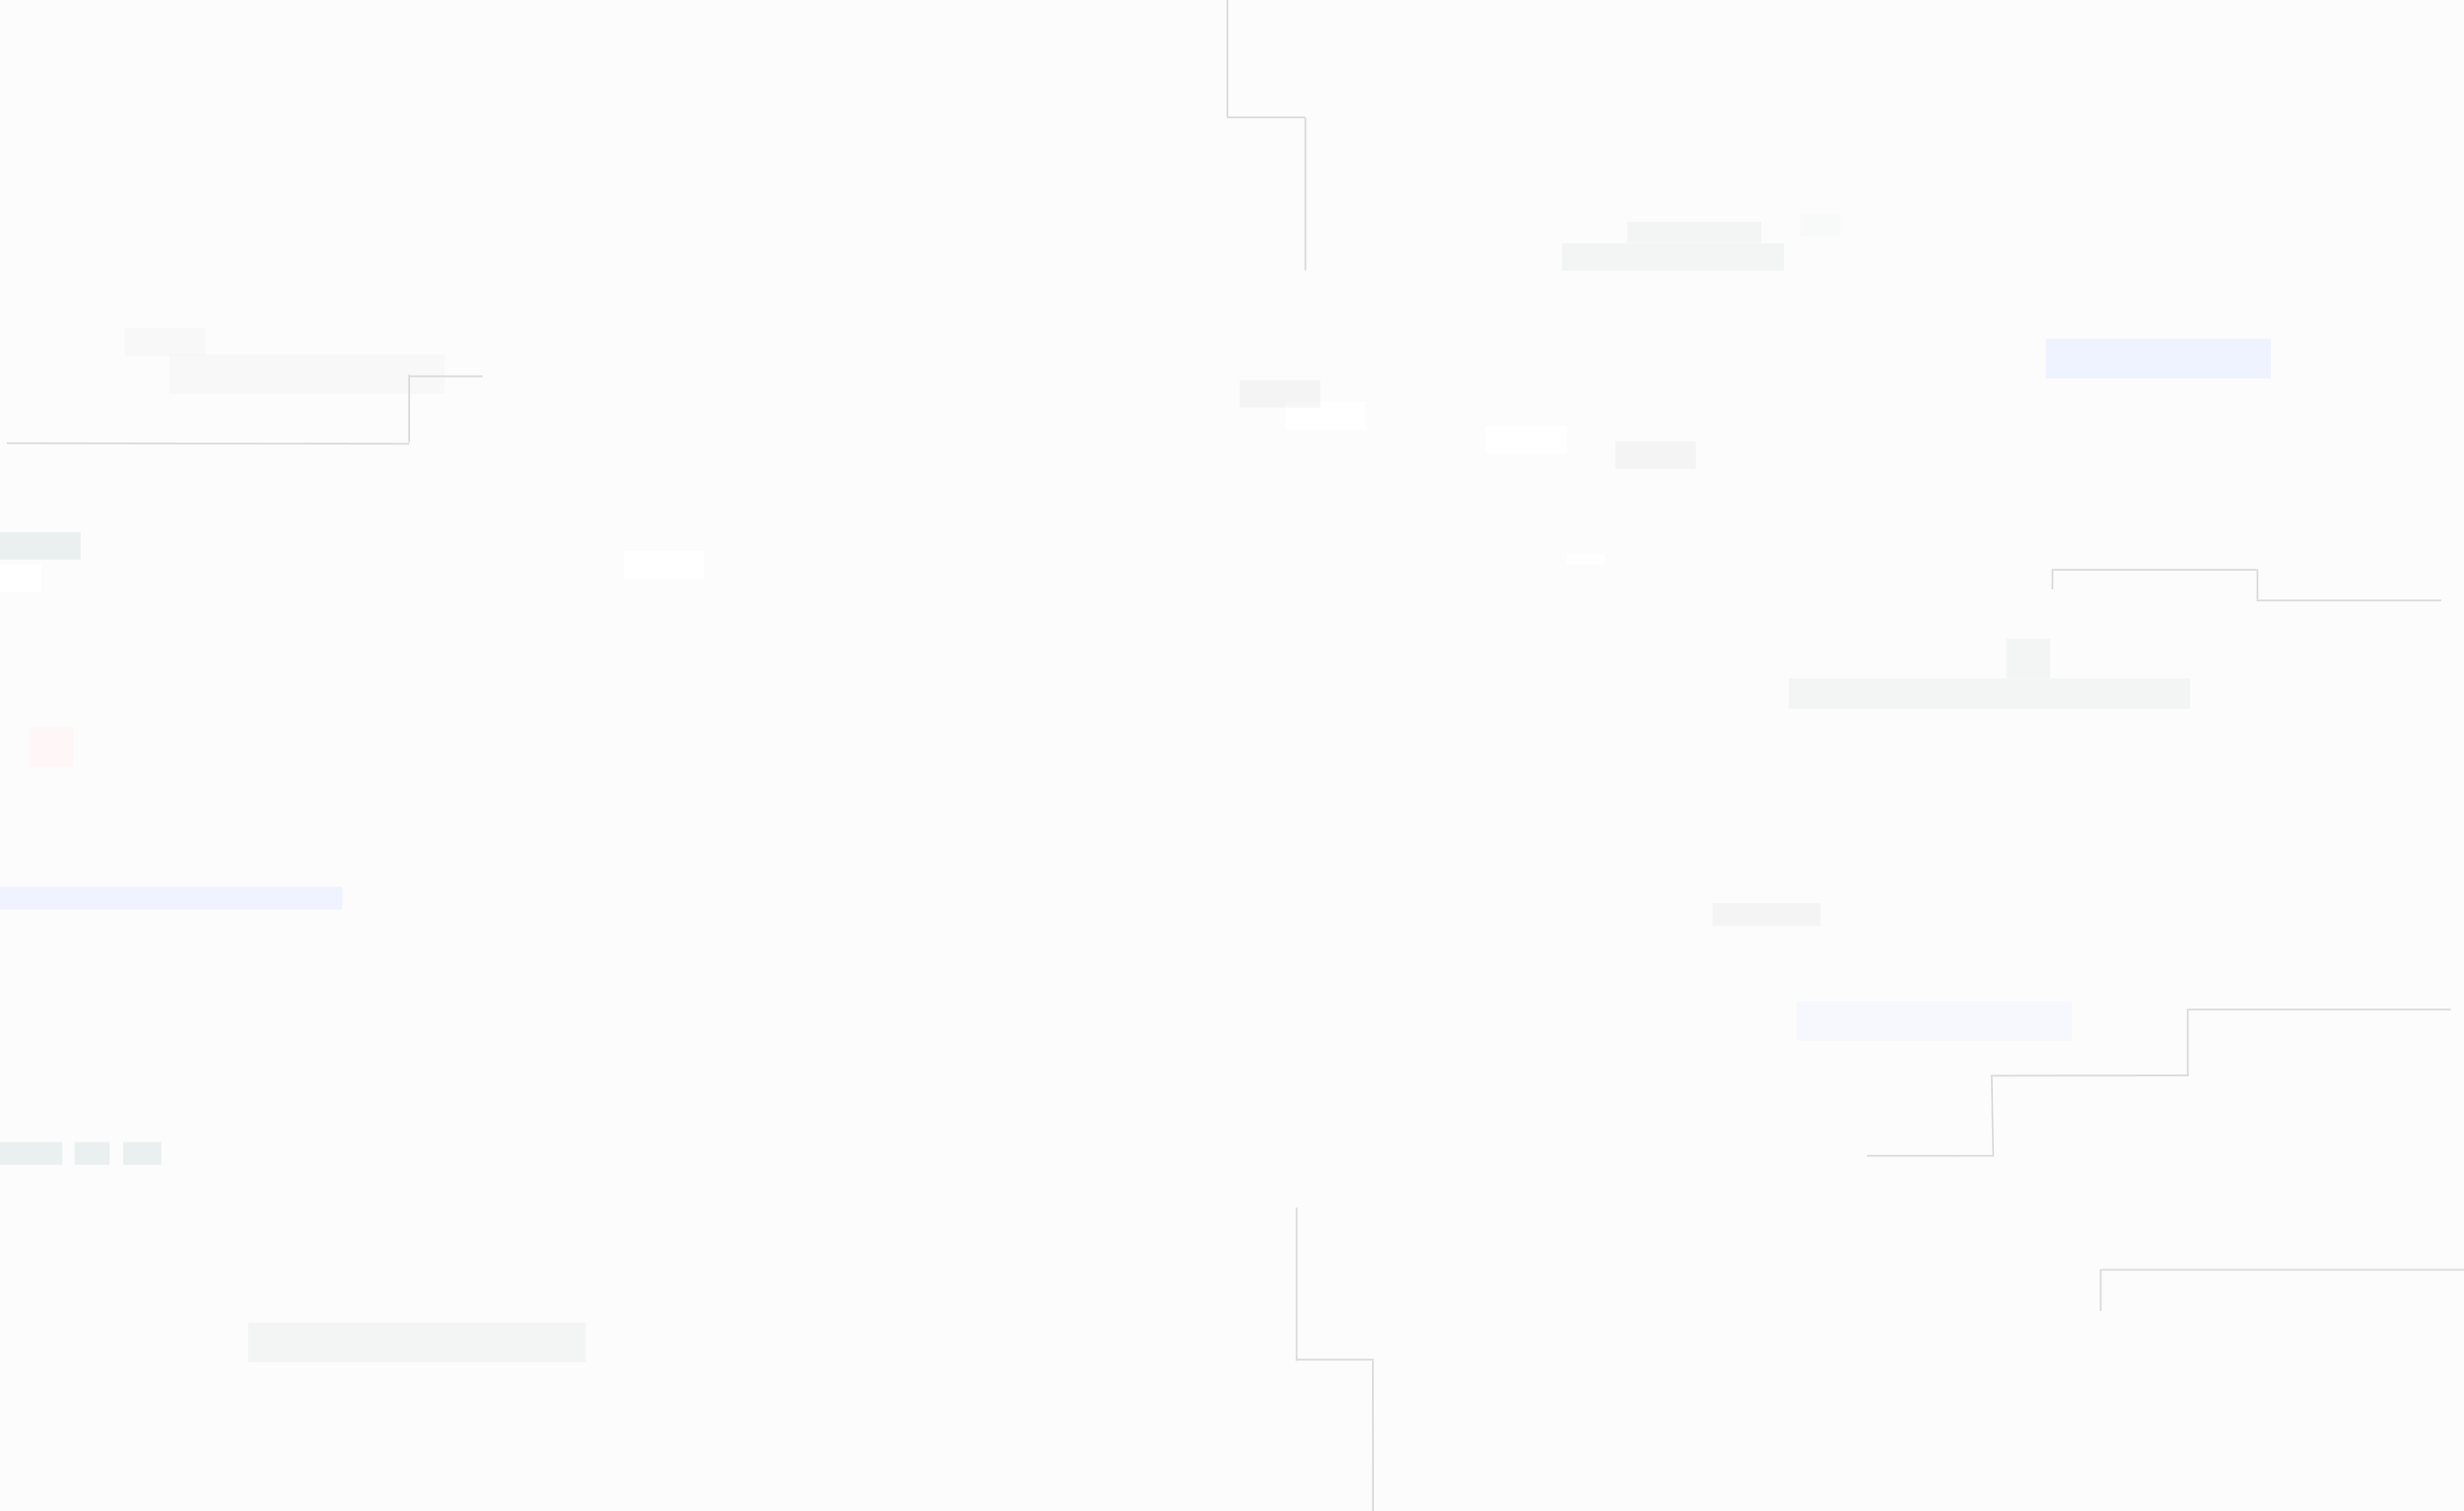
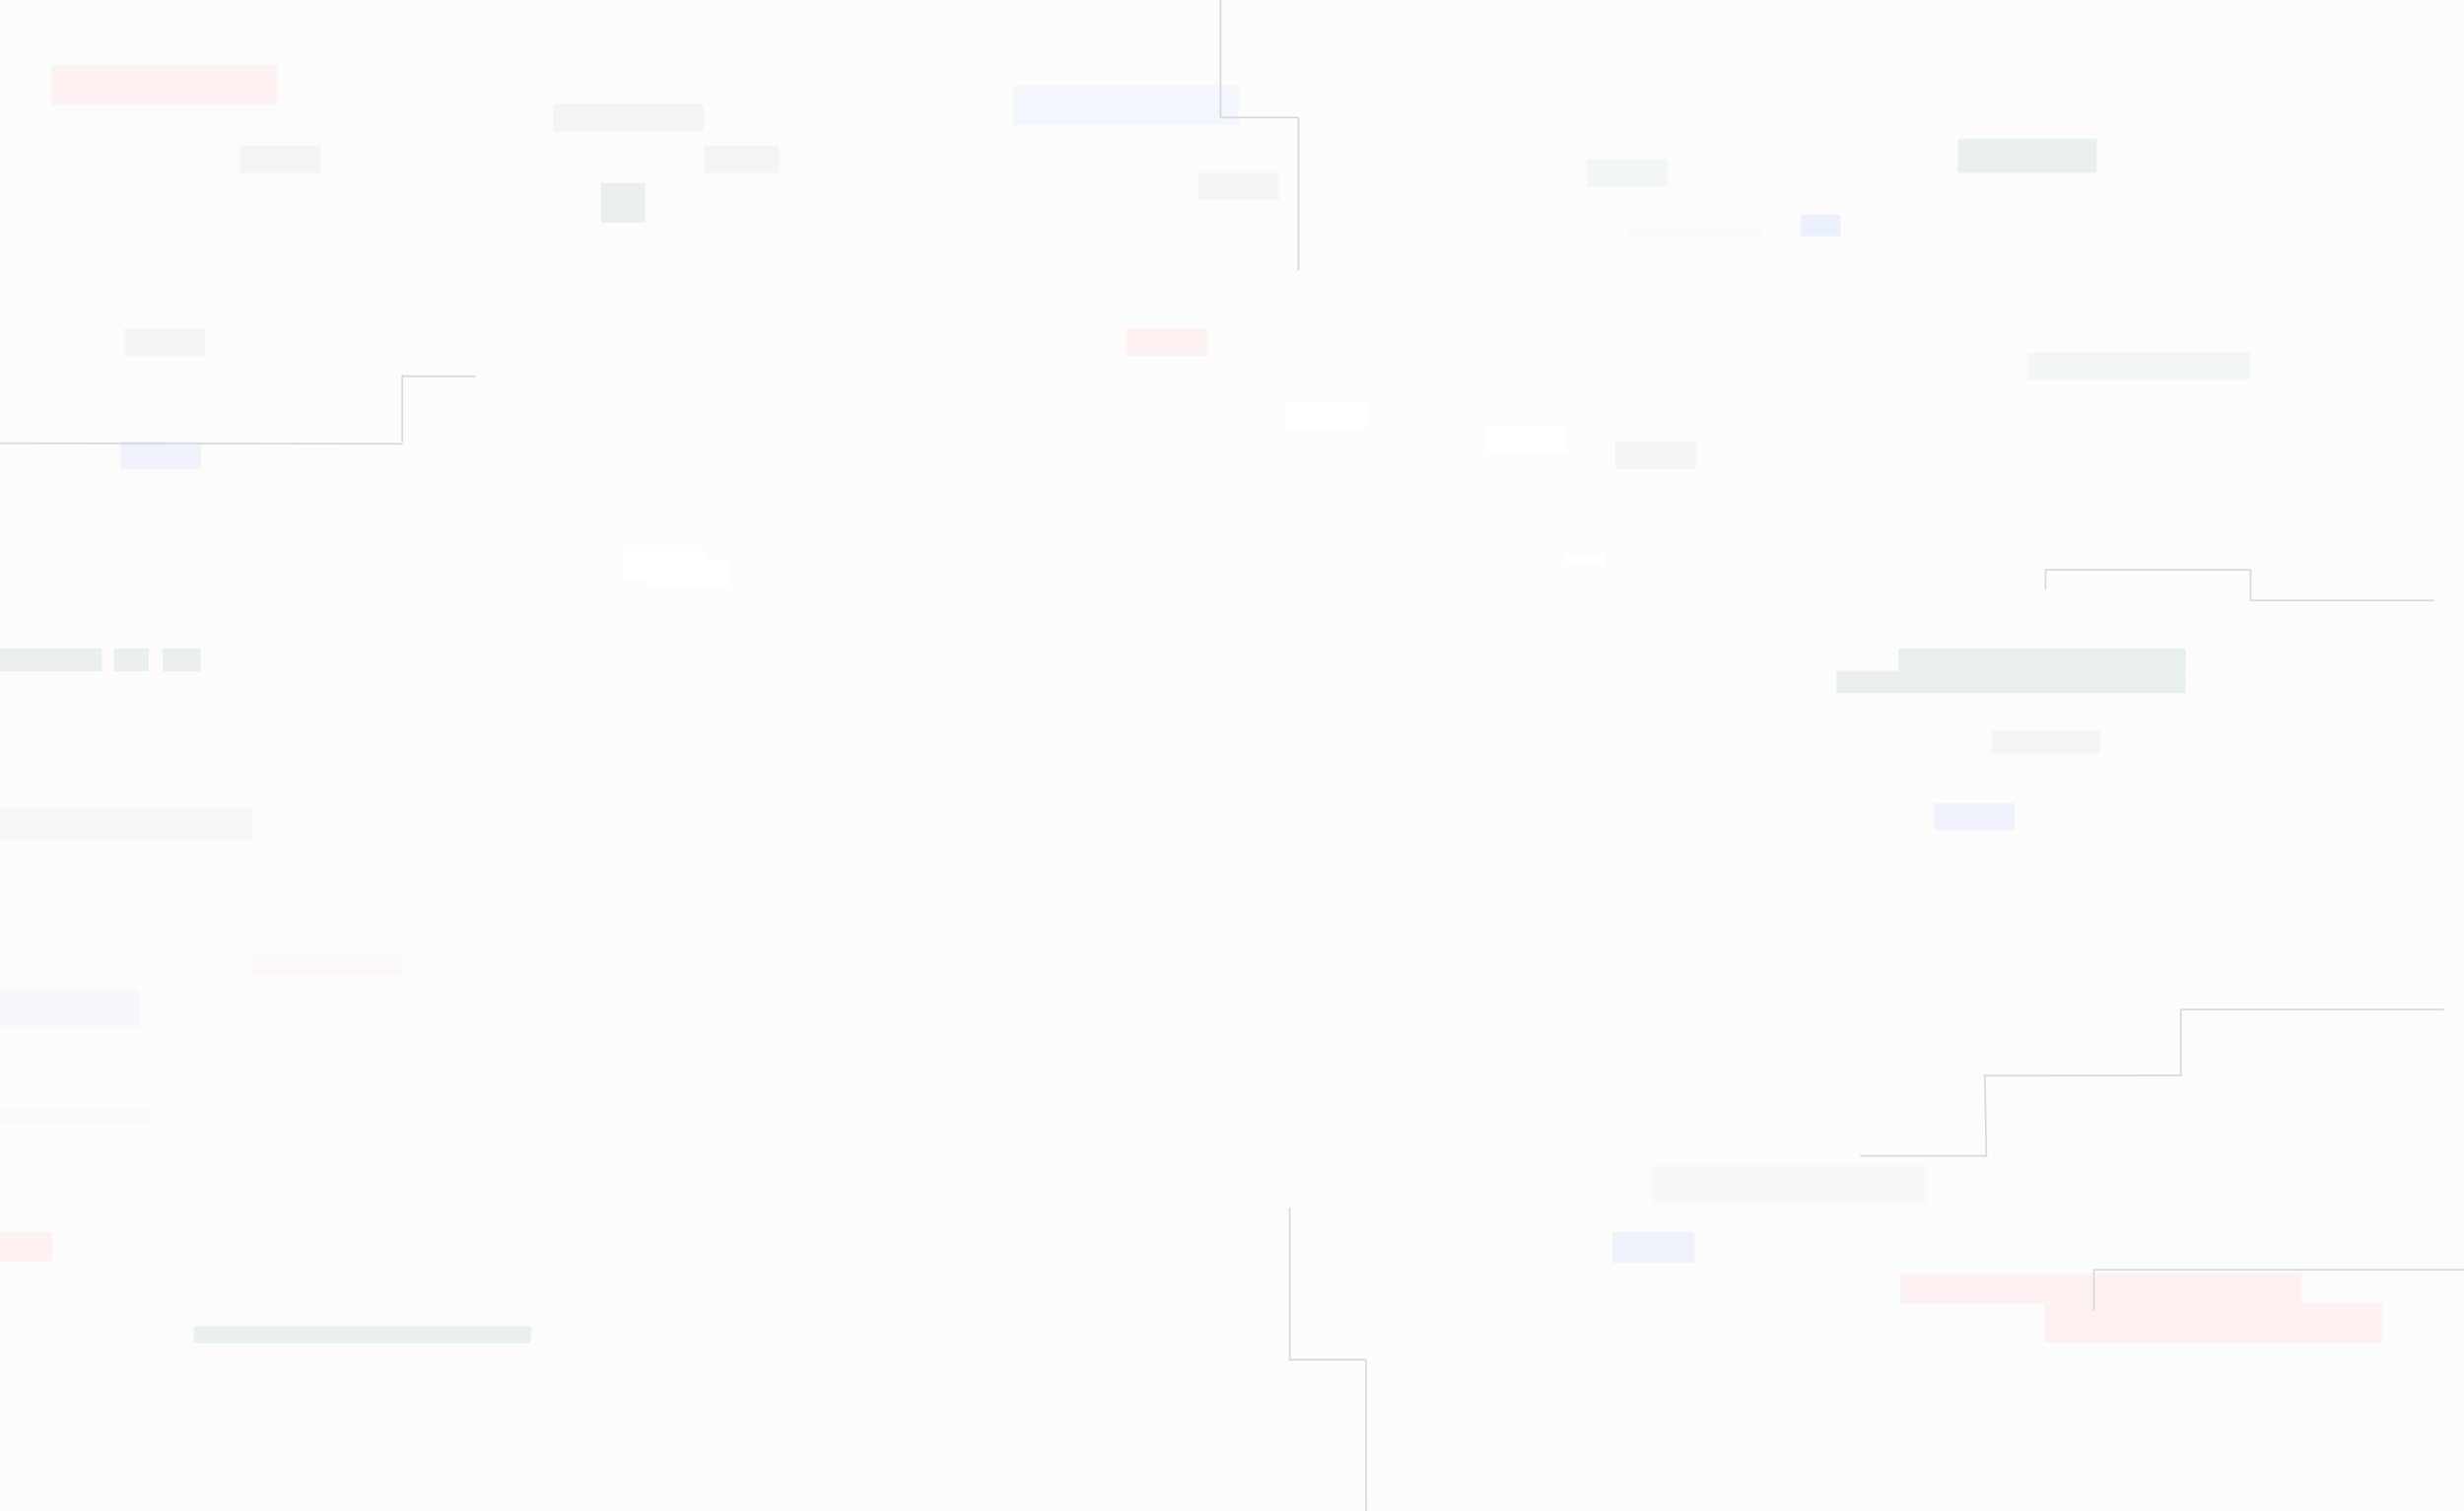
<svg xmlns="http://www.w3.org/2000/svg" width="1440" height="883" viewBox="0 0 1440 883" fill="none">
-   <g clip-path="url(#clip0_705_1189)">
+   <g clip-path="url(#clip0_828_358)">
    <rect width="1440" height="883" fill="#FCFCFC" />
-     <rect width="129.778" height="16" transform="matrix(1 0 0 -1 912.895 158.222)" fill="#F3F5F5" />
-     <rect x="1045.34" y="396.444" width="234.667" height="17.778" fill="#F3F5F5" />
-     <rect x="145" y="773" width="197.333" height="23.111" fill="#F3F5F5" />
-     <rect opacity="0.5" x="1052.45" y="125.13" width="23.111" height="12.444" fill="#F3F5F5" />
-     <rect x="1172.45" y="373.333" width="25.778" height="23.111" fill="#F3F5F5" />
-     <rect x="17.34" y="425" width="25.778" height="23.111" fill="#FFF7F7" />
-     <rect x="-165.327" y="518.222" width="365.333" height="13.333" fill="#EFF3FF" />
-     <rect x="1195.56" y="198.019" width="131.556" height="23.111" fill="#EFF3FF" />
-     <rect x="951.117" y="129.575" width="78.222" height="12.444" fill="#F3F5F5" />
-     <rect opacity="0.5" x="72.895" y="191.797" width="47.111" height="16" fill="#F4F4F4" />
-     <rect x="364.45" y="321.981" width="47.111" height="16" fill="white" />
-     <rect y="311" width="47.111" height="16" fill="#EAEFEF" />
+     <rect opacity="0.5" x="-55.661" y="720" width="86" height="17" fill="#FFE5E5" />
+     <rect opacity="0.5" x="113.339" y="775" width="197" height="10" fill="#D8E3E3" />
+     <rect opacity="0.5" width="129.778" height="16" transform="matrix(1 0 0 -1 1185.34 222)" fill="#EAEFEF" />
+     <rect opacity="0.5" x="1110.34" y="744" width="234.667" height="17.778" fill="#FFE5E5" />
+     <rect opacity="0.5" x="1194.78" y="761.575" width="197.333" height="23.111" fill="#FFE5E5" />
+     <rect opacity="0.5" x="1052.45" y="125.556" width="23.111" height="12.444" fill="#D8E3FF" />
+     <rect opacity="0.5" x="1144.34" y="81" width="81" height="20" fill="#D8E3E3" />
+     <rect opacity="0.5" x="351.339" y="107" width="25.778" height="23.111" fill="#D8E3E3" />
+     <rect opacity="0.5" x="-22.661" y="578" width="104" height="23" fill="#F0F3FB" />
+     <rect opacity="0.5" x="147.339" y="557" width="88" height="13" fill="#FEF1F1" />
+     <rect opacity="0.5" x="0.339" y="472" width="147" height="19" fill="#EFEFEF" />
+     <rect opacity="0.5" x="592.339" y="50" width="131.556" height="23.111" fill="#EAEFFD" />
+     <rect opacity="0.5" x="30.339" y="38" width="131.556" height="23.111" fill="#FFE5E5" />
+     <rect opacity="0.5" x="951.117" y="129.575" width="78.222" height="12.444" fill="#F8F8F8" />
+     <rect opacity="0.5" x="72.895" y="191.797" width="47.111" height="16" fill="black" fill-opacity="0.06" />
+     <rect x="364.451" y="321.981" width="47.111" height="16" fill="white" />
+     <rect width="48" height="18" transform="matrix(1 0 0 -1 942.339 738)" fill="#F0F3FB" />
+     <rect x="70.339" y="258" width="47.111" height="16" fill="#F0F3FB" />
+     <rect x="1130.34" y="469.203" width="47.111" height="16" fill="#F0F3FB" />
    <rect x="751.117" y="234.87" width="47.111" height="16" fill="white" />
-     <rect opacity="0.5" x="724.451" y="222.222" width="47.111" height="16" fill="black" fill-opacity="0.06" />
+     <rect opacity="0.5" x="927.339" y="93" width="47.111" height="16" fill="#EAEFEF" />
    <rect opacity="0.5" x="991.117" y="273.981" width="47.111" height="16" transform="rotate(-180 991.117 273.981)" fill="black" fill-opacity="0.06" />
-     <rect x="-23" y="330" width="47.111" height="16" fill="white" />
+     <rect opacity="0.5" x="187.451" y="101" width="47.111" height="16" transform="rotate(-180 187.451 101)" fill="black" fill-opacity="0.06" />
+     <rect opacity="0.5" x="411.339" y="77" width="88" height="16" transform="rotate(-180 411.339 77)" fill="black" fill-opacity="0.06" />
+     <rect opacity="0.5" x="455.339" y="101" width="44" height="16" transform="rotate(-180 455.339 101)" fill="black" fill-opacity="0.06" />
+     <rect opacity="0.5" x="705.451" y="208" width="47.111" height="16" transform="rotate(-180 705.451 208)" fill="#FFE5E5" />
+     <rect opacity="0.5" x="747.451" y="117" width="47.111" height="16" transform="rotate(-180 747.451 117)" fill="black" fill-opacity="0.06" />
+     <rect x="378.673" y="327.314" width="47.111" height="16" fill="white" />
    <rect x="868.451" y="248.889" width="47.111" height="16" fill="white" />
    <rect x="915.562" y="323.556" width="22.222" height="6.222" fill="white" />
-     <path opacity="0.5" d="M1000.9 527.797H1064.01V541.13H1000.9V527.797Z" fill="black" fill-opacity="0.06" />
-     <rect opacity="0.5" width="22.222" height="13.333" transform="matrix(-1 0 0 1 94.2283 667.353)" fill="#D8E3E3" />
-     <rect opacity="0.5" width="20.444" height="13.333" transform="matrix(-1 0 0 1 64.006 667.353)" fill="#D8E3E3" />
-     <path opacity="0.5" d="M-26.661 667.353H36.45V680.686H-26.661V667.353Z" fill="#D8E3E3" />
-     <rect opacity="0.5" x="1050" y="585" width="160.889" height="23.111" fill="#EFF3FF" />
-     <rect opacity="0.5" x="99" y="207" width="160.889" height="23.111" fill="#F4F4F4" />
-     <path d="M1444 742.07L1228.2 742.07" stroke="#D9D9D9" />
-     <path d="M1227.7 766.172L1227.7 741.64" stroke="#D9D9D9" />
-     <line x1="1318.79" y1="332.994" x2="1198.99" y2="332.994" stroke="#D9D9D9" />
-     <line x1="1319.29" y1="332.494" x2="1319.29" y2="350.412" stroke="#D9D9D9" />
-     <line x1="1426.7" y1="350.912" x2="1318.79" y2="350.912" stroke="#D9D9D9" />
-     <line y1="-0.5" x2="11.386" y2="-0.5" transform="matrix(0.00491463 -0.999988 0.999988 0.00496878 1199.98 344.439)" stroke="#D9D9D9" />
-     <line x1="1432.15" y1="589.978" x2="1279.06" y2="589.978" stroke="#D9D9D9" />
-     <line x1="1278.56" y1="628.963" x2="1278.56" y2="589.476" stroke="#D9D9D9" />
-     <line y1="-0.5" x2="115.714" y2="-0.5" transform="matrix(0.999999 -0.00161298 0.0015954 0.999999 1163.35 629.149)" stroke="#D9D9D9" />
-     <line y1="-0.5" x2="45.985" y2="-0.5" transform="matrix(-0.0181238 -0.999836 0.999832 -0.0183234 1165.33 674.942)" stroke="#D9D9D9" />
-     <line y1="-0.5" x2="74.254" y2="-0.5" transform="matrix(-1 -0.000185337 0.000183317 -1 1165.33 674.942)" stroke="#D9D9D9" />
-     <line x1="717.264" y1="68.655" x2="762.696" y2="68.655" stroke="#D9D9D9" />
-     <line x1="717.337" y1="-2.14971e-08" x2="717.337" y2="68.689" stroke="#D9D9D9" />
-     <line x1="762.879" y1="68.689" x2="762.879" y2="157.964" stroke="#D9D9D9" />
-     <line y1="-0.5" x2="87.922" y2="-0.5" transform="matrix(-0.00125633 -0.999999 0.999999 -0.00126402 802.928 883)" stroke="#D9D9D9" />
-     <line x1="757.275" y1="794.578" x2="802.817" y2="794.578" stroke="#D9D9D9" />
-     <line x1="757.775" y1="705.803" x2="757.775" y2="795.078" stroke="#D9D9D9" />
-     <line y1="-0.5" x2="235.212" y2="-0.5" transform="matrix(-0.999999 -0.00150453 0.00149537 -0.999999 239.212 258.849)" stroke="#D9D9D9" />
-     <line x1="282.011" y1="219.902" x2="239.584" y2="219.902" stroke="#D9D9D9" />
-     <line x1="239.131" y1="258.495" x2="239.131" y2="219.008" stroke="#D9D9D9" />
+     <path opacity="0.5" d="M1163.9 427H1227.01V440.333H1163.9V427Z" fill="black" fill-opacity="0.06" />
+     <rect opacity="0.5" width="22.222" height="13.333" transform="matrix(-1 0 0 1 117.229 379)" fill="#D8E3E3" />
+     <rect opacity="0.5" width="20.444" height="13.333" transform="matrix(-1 0 0 1 87.0059 379)" fill="#D8E3E3" />
+     <path opacity="0.5" d="M-3.661 379H59.45V392.333H-3.661V379Z" fill="#D8E3E3" />
+     <rect opacity="0.5" x="965.339" y="680.889" width="160.889" height="23.111" fill="#D9D9D9" fill-opacity="0.2" />
+     <rect opacity="0.5" x="-0.661" y="647" width="88" height="10" fill="#F5F5F5" />
  </g>
+   <rect opacity="0.5" x="1109.34" y="379" width="168" height="13" fill="#D8E3E3" />
+   <rect opacity="0.5" x="1073.34" y="392" width="204" height="13" fill="#D8E3E3" />
+   <path d="M1440 742.07L1224.2 742.07" stroke="#D9D9D9" />
+   <path d="M1223.7 766.172L1223.7 741.64" stroke="#D9D9D9" />
+   <line x1="1314.79" y1="332.994" x2="1194.99" y2="332.994" stroke="#D9D9D9" />
+   <line x1="1315.29" y1="332.494" x2="1315.29" y2="350.412" stroke="#D9D9D9" />
+   <line x1="1422.7" y1="350.912" x2="1314.79" y2="350.912" stroke="#D9D9D9" />
+   <line y1="-0.5" x2="11.386" y2="-0.5" transform="matrix(0.00491463 -0.999988 0.999988 0.00496878 1195.98 344.439)" stroke="#D9D9D9" />
+   <line x1="1428.15" y1="589.978" x2="1275.06" y2="589.978" stroke="#D9D9D9" />
+   <line x1="1274.56" y1="628.963" x2="1274.56" y2="589.476" stroke="#D9D9D9" />
+   <line y1="-0.5" x2="115.714" y2="-0.5" transform="matrix(0.999999 -0.00161298 0.0015954 0.999999 1159.35 629.149)" stroke="#D9D9D9" />
+   <line y1="-0.5" x2="45.985" y2="-0.5" transform="matrix(-0.0181238 -0.999836 0.999832 -0.0183234 1161.33 674.942)" stroke="#D9D9D9" />
+   <line y1="-0.5" x2="74.254" y2="-0.5" transform="matrix(-1 -0.000185337 0.000183317 -1 1161.33 674.942)" stroke="#D9D9D9" />
+   <line x1="713.264" y1="68.655" x2="758.696" y2="68.655" stroke="#D9D9D9" />
+   <line x1="713.337" y1="-2.14971e-08" x2="713.337" y2="68.689" stroke="#D9D9D9" />
+   <line x1="758.879" y1="68.689" x2="758.879" y2="157.964" stroke="#D9D9D9" />
+   <line y1="-0.5" x2="87.922" y2="-0.5" transform="matrix(-0.00125633 -0.999999 0.999999 -0.00126402 798.928 883)" stroke="#D9D9D9" />
+   <line x1="753.275" y1="794.578" x2="798.818" y2="794.578" stroke="#D9D9D9" />
+   <line x1="753.775" y1="705.803" x2="753.775" y2="795.078" stroke="#D9D9D9" />
+   <line y1="-0.5" x2="235.212" y2="-0.5" transform="matrix(-0.999999 -0.00150453 0.00149537 -0.999999 235.212 258.849)" stroke="#D9D9D9" />
+   <line x1="278.012" y1="219.902" x2="235.584" y2="219.902" stroke="#D9D9D9" />
+   <line x1="235.131" y1="258.495" x2="235.131" y2="219.008" stroke="#D9D9D9" />
  <defs>
-     <clipPath id="clip0_705_1189">
+     <clipPath id="clip0_828_358">
      <rect width="1440" height="883" fill="white" />
    </clipPath>
  </defs>
</svg>
